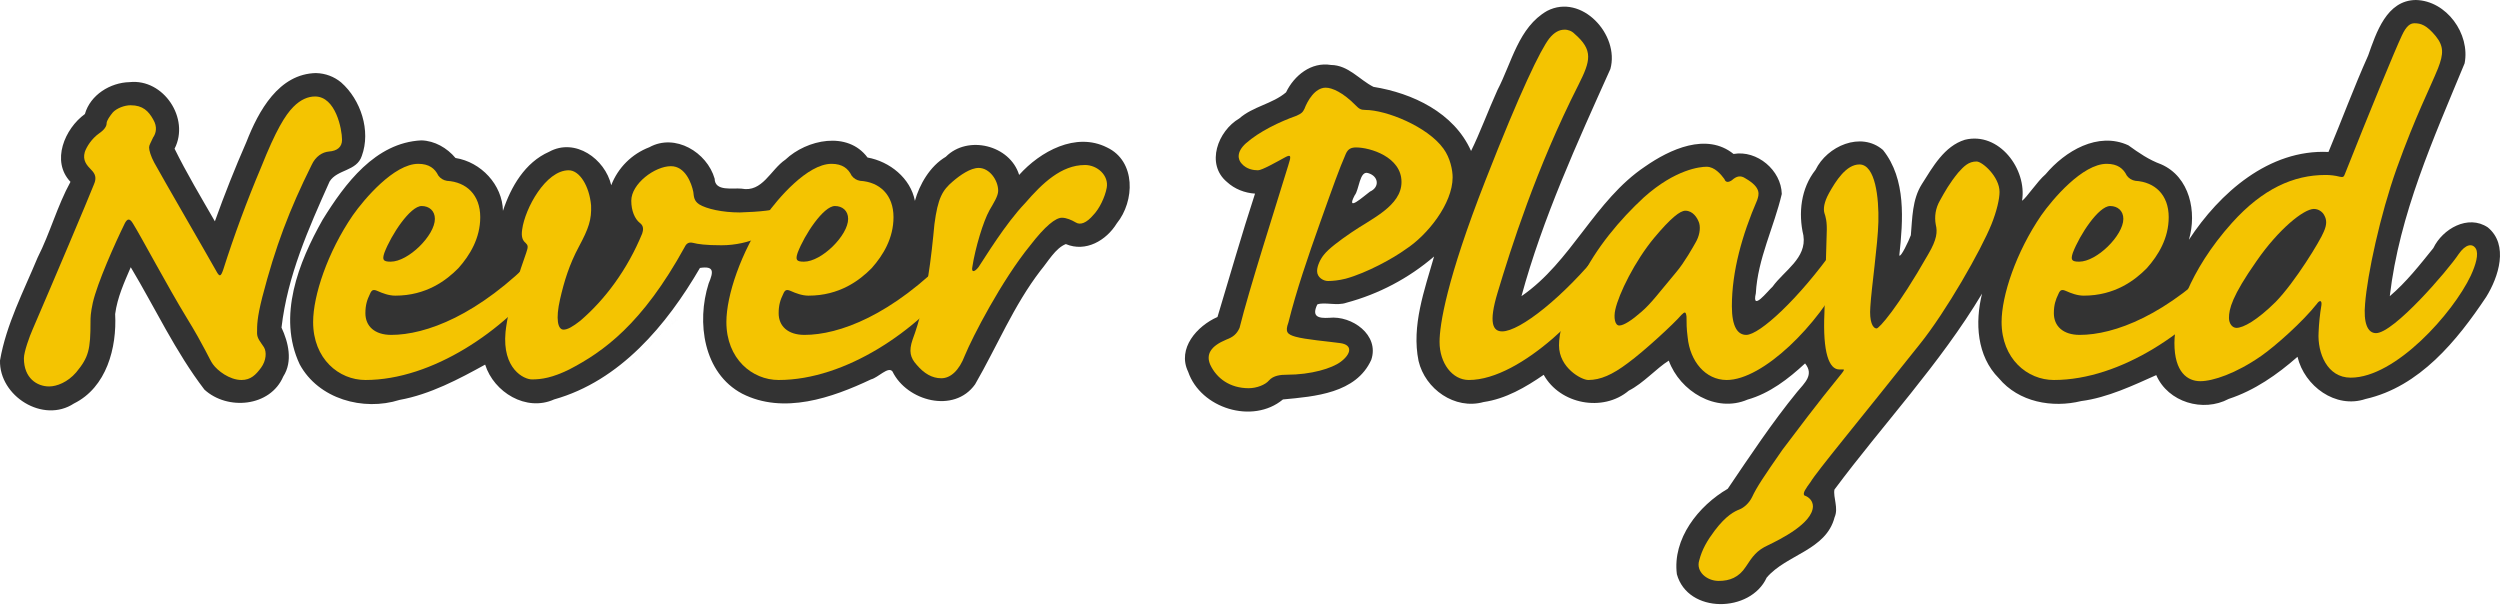
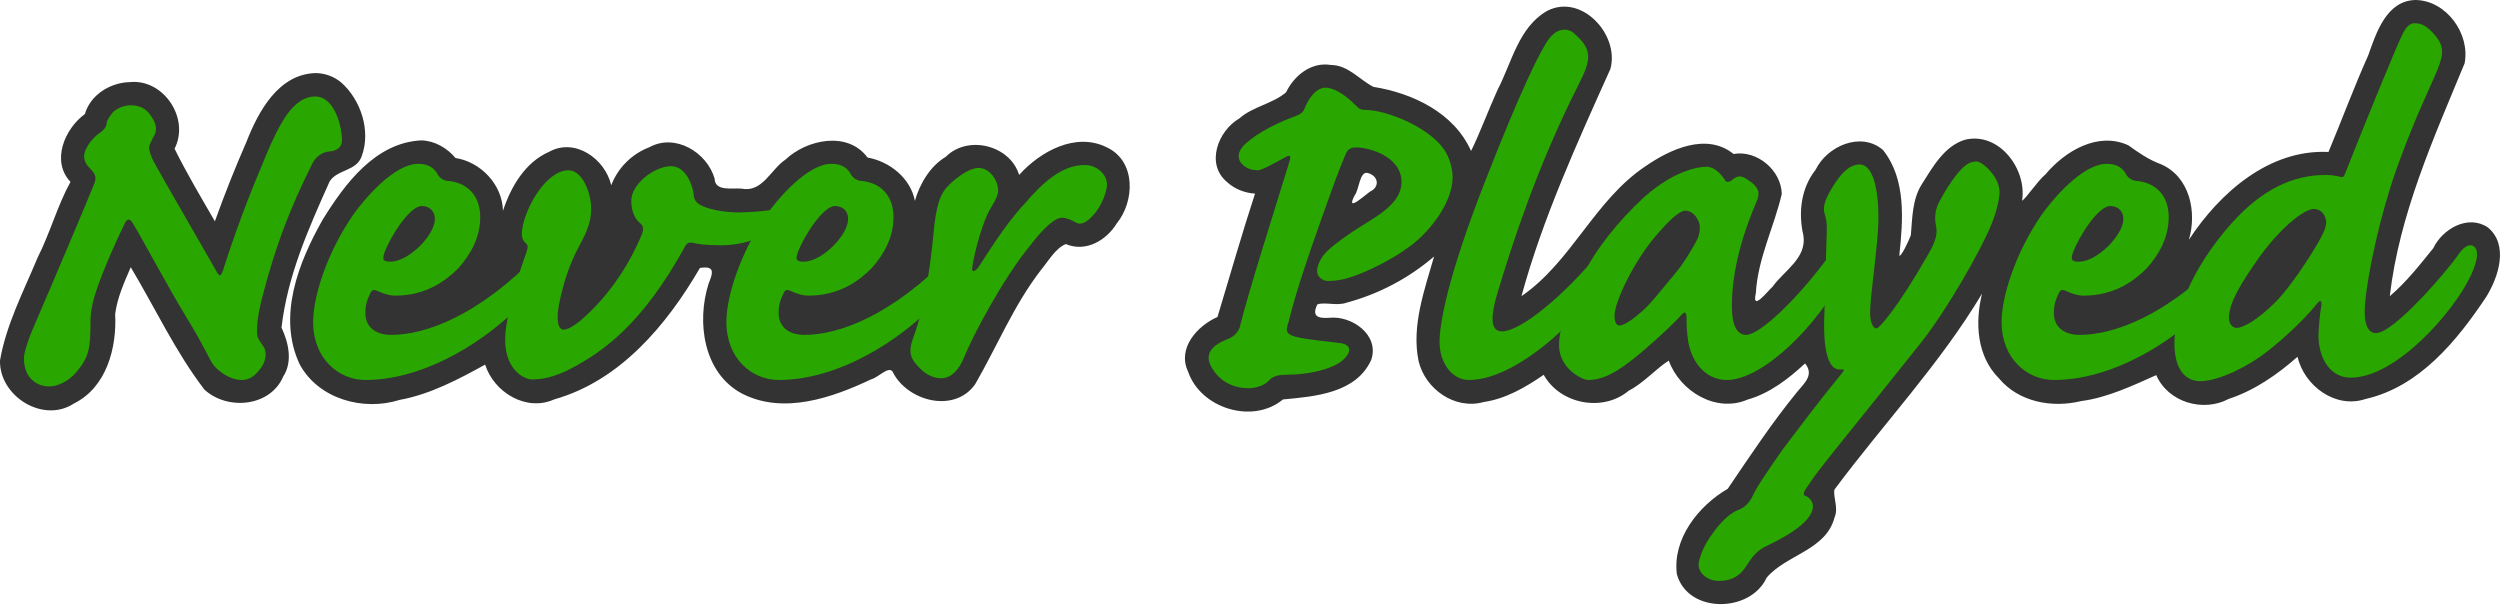
<svg xmlns="http://www.w3.org/2000/svg" viewBox="0 0 104.989 25.369">
  <g stroke-width=".411">
    <text x="7.97" y="30.371" fill="#ef00eb" stroke="#0105ff" font-family="TrasksHand" font-size=".329" transform="rotate(-43.498 -1.734 -.548)">
      <tspan x="7.97" y="30.371" fill="#fafafa" fill-opacity=".4" stroke="none">John Loreth 2022</tspan>
    </text>
    <path fill="#333" d="M101.456 0c-1.23.012-1.665 1.375-2.004 2.332-.597 1.332-1.103 2.704-1.666 4.05-2.494-.121-4.575 1.72-5.862 3.688.343-1.16.042-2.642-1.166-3.17-.52-.19-.935-.48-1.377-.798-1.276-.588-2.66.243-3.477 1.217-.348.296-.801.992-.987 1.113.218-1.33-.97-2.913-2.399-2.563-.865.266-1.353 1.145-1.809 1.865-.408.646-.398 1.43-.462 2.143-.086.237-.425.954-.484.85.157-1.476.296-3.2-.686-4.428-.925-.796-2.35-.162-2.832.834-.617.778-.73 1.817-.51 2.757.145.956-.807 1.471-1.296 2.151-.213.19-.883 1.066-.702.277.08-1.453.766-2.787 1.09-4.172-.023-.996-1.038-1.854-2.026-1.68-1.132-.917-2.68-.193-3.711.525-2.129 1.424-3.089 4-5.195 5.446.888-3.261 2.338-6.435 3.734-9.54.396-1.436-1.21-3.187-2.656-2.44-1.203.686-1.486 2.176-2.084 3.32-.375.824-.757 1.856-1.111 2.563-.715-1.611-2.463-2.43-4.098-2.692-.59-.296-1.054-.913-1.787-.92-.827-.137-1.543.441-1.885 1.15-.568.485-1.388.59-1.965 1.098-.894.519-1.423 1.914-.513 2.669.319.294.745.46 1.176.486-.561 1.717-1.055 3.452-1.577 5.181-.855.374-1.703 1.322-1.233 2.298.525 1.54 2.713 2.221 3.982 1.165 1.34-.125 3.073-.257 3.709-1.664.354-1.046-.816-1.867-1.764-1.765-.456.028-.751-.043-.502-.56.281-.116.833.07 1.223-.073a9.36 9.36 0 0 0 3.681-1.942c-.403 1.41-.954 2.91-.652 4.388.278 1.18 1.523 2.062 2.731 1.725.93-.134 1.763-.619 2.525-1.144.684 1.236 2.489 1.582 3.573.665.617-.311 1.166-.944 1.68-1.26.465 1.284 1.978 2.208 3.306 1.637.931-.263 1.718-.872 2.417-1.52.387.478-.016.815-.336 1.2-1.054 1.29-1.987 2.701-2.911 4.064-1.233.717-2.327 2.101-2.137 3.589.463 1.67 3.094 1.626 3.771.143.83-.975 2.5-1.146 2.854-2.54.17-.378-.066-.824-.008-1.157 2.05-2.755 4.43-5.273 6.199-8.229-.3 1.214-.224 2.62.706 3.553.836 1.005 2.242 1.257 3.459.958 1.102-.14 2.216-.673 3.151-1.09.497 1.142 1.968 1.574 3.044.999 1.084-.355 2.037-1.02 2.888-1.768.29 1.226 1.598 2.198 2.861 1.771 2.265-.514 3.838-2.447 5.065-4.288.517-.833.958-2.185.066-2.918-.83-.555-1.9.062-2.287.869-.57.707-1.135 1.43-1.83 2.02.405-3.453 1.832-6.607 3.143-9.779.24-1.236-.756-2.628-2.047-2.659m-88.17 3.068c-1.583.023-2.433 1.603-2.937 2.892a52 52 0 0 0-1.325 3.335c-.58-1.009-1.179-2.007-1.693-3.05.652-1.268-.46-2.947-1.887-2.796-.813.018-1.65.534-1.879 1.34-.847.613-1.43 1.983-.605 2.848-.555 1.009-.854 2.146-1.38 3.18C.993 12.23.261 13.626 0 15.138c-.037 1.496 1.813 2.66 3.105 1.807 1.373-.678 1.806-2.343 1.731-3.757.09-.692.383-1.332.655-1.966 1.023 1.71 1.88 3.556 3.094 5.14.962.884 2.765.729 3.311-.552.411-.635.211-1.442-.074-2.053.252-2.176 1.13-4.148 2.02-6.135.319-.516 1.14-.424 1.352-1.074.387-1.055-.041-2.361-.869-3.088a1.7 1.7 0 0 0-1.04-.39zm4.41 2.827c-1.935.094-3.212 1.822-4.145 3.33-1.016 1.794-1.91 4.066-.966 6.074.79 1.46 2.67 1.978 4.194 1.496 1.284-.232 2.493-.875 3.595-1.483.366 1.162 1.725 1.991 2.897 1.462 2.768-.779 4.73-3.126 6.124-5.522.607-.091.571.16.364.656-.514 1.618-.223 3.762 1.41 4.625 1.736.884 3.773.174 5.411-.601.304-.076.723-.563.9-.332.601 1.243 2.59 1.781 3.47.54.92-1.592 1.62-3.311 2.749-4.78.314-.374.627-.94 1.061-1.11.836.354 1.7-.151 2.139-.868.759-.933.813-2.613-.41-3.19-1.308-.661-2.804.167-3.69 1.154-.381-1.25-2.157-1.692-3.08-.761-.668.393-1.108 1.171-1.297 1.85-.183-.954-1.06-1.653-1.99-1.82-.834-1.127-2.55-.76-3.45.09-.622.418-.962 1.39-1.842 1.217-.37-.038-1.119.131-1.128-.418-.32-1.11-1.66-1.918-2.742-1.321a2.78 2.78 0 0 0-1.601 1.596c-.259-1.106-1.515-2.008-2.61-1.404-1.011.445-1.606 1.472-1.937 2.48-.023-1.098-.923-2.051-1.993-2.22-.354-.423-.874-.724-1.433-.74M57.458 7.27c.44.128.491.59.076.776-.286.21-1.03.892-.643.156.186-.218.204-1.058.567-.932" />
-     <g fill="#f4c401">
+     <g fill="#29a600">
      <path d="M5.49 4.42c-.266 0-.58.123-.748.296-.12.147-.265.344-.265.467s-.097.27-.314.418c-.314.222-.53.566-.603.787-.096.345.072.542.29.763.144.148.217.32.096.59-.241.616-1.688 4.035-2.58 6.102-.121.27-.362.934-.362 1.205 0 .837.554 1.181 1.06 1.181.314 0 .773-.172 1.134-.59.53-.64.603-.96.603-2.14 0-.148 0-.345.097-.788.193-.836.916-2.46 1.35-3.346.097-.172.193-.221.338.025.338.541 1.447 2.632 2.243 3.936.771 1.255.964 1.771 1.11 1.968.192.27.698.664 1.205.664.386 0 .603-.221.82-.516s.241-.665.12-.861c-.144-.222-.289-.37-.289-.59 0-.345 0-.64.217-1.501.555-2.14 1.134-3.666 2.074-5.56.169-.37.458-.542.724-.566.361-.025.554-.197.554-.492 0-.443-.265-1.82-1.133-1.82-.29 0-.603.122-.917.442-.337.345-.723.96-1.35 2.534a50 50 0 0 0-1.592 4.305c-.096.27-.145.32-.29.05-.216-.394-2.339-4.06-2.604-4.552-.145-.27-.217-.516-.217-.64 0-.098.072-.196.169-.418.12-.172.193-.442 0-.762-.193-.345-.434-.59-.94-.59zm7.66 9.103c0 1.55 1.085 2.435 2.195 2.435 2.821 0 5.836-2.09 7.476-4.231.313-.418.434-.861.313-1.083-.096-.172-.337-.196-.578.074-2.46 2.534-4.68 3.346-6.126 3.346-.7 0-1.085-.369-1.085-.91 0-.345.072-.566.193-.812.072-.172.144-.197.313-.123.217.098.482.197.748.197 1.302 0 2.146-.64 2.653-1.156.482-.542.916-1.255.916-2.14 0-.936-.579-1.477-1.399-1.526a.55.55 0 0 1-.362-.222c-.144-.295-.385-.492-.844-.492-1.013 0-2.267 1.477-2.749 2.165-1.061 1.55-1.664 3.37-1.664 4.478m3.256-2.534c-.314 0-.362-.074-.265-.37.289-.762 1.085-1.967 1.567-1.967.314 0 .555.197.555.541 0 .689-1.11 1.796-1.857 1.796" />
      <path d="M28.175 6.979c-.675 0-1.664.738-1.664 1.451 0 .419.145.763.362.935.169.123.145.295.096.443-.627 1.525-1.567 2.78-2.604 3.666-.314.246-.53.369-.7.369-.24 0-.337-.443-.144-1.28.168-.738.385-1.451.795-2.214s.531-1.131.507-1.722c-.072-.812-.482-1.476-.94-1.476-.965 0-1.834 1.6-1.954 2.485-.048.32.024.467.145.566.096.098.12.147.024.418-.651 1.82-.82 2.878-.868 3.321-.145 1.55.771 1.993 1.109 1.993.41 0 .868-.074 1.567-.418 1.423-.739 3.063-1.895 4.848-5.142.072-.148.169-.222.362-.172.193.049.506.098 1.181.098 1.206 0 2.195-.541 2.726-1.082.265-.271.24-.738-.193-.517-.242.123-.94.197-1.76.221-.724 0-1.4-.147-1.713-.344-.217-.148-.217-.32-.241-.517-.073-.369-.338-1.082-.94-1.082z" />
      <path d="M30.505 13.523c0 1.55 1.085 2.435 2.195 2.435 2.821 0 5.836-2.09 7.476-4.231.313-.418.434-.861.313-1.083-.096-.172-.337-.196-.578.074-2.46 2.534-4.679 3.346-6.126 3.346-.7 0-1.085-.369-1.085-.91 0-.345.072-.566.193-.812.072-.172.144-.197.313-.123.217.098.483.197.748.197 1.302 0 2.146-.64 2.653-1.156.482-.542.916-1.255.916-2.14 0-.936-.579-1.477-1.399-1.526a.55.55 0 0 1-.361-.221c-.145-.296-.386-.493-.844-.493-1.013 0-2.267 1.477-2.75 2.165-1.06 1.55-1.664 3.37-1.664 4.478m3.256-2.534c-.314 0-.362-.074-.265-.37.289-.762 1.085-1.967 1.567-1.967.314 0 .555.197.555.541 0 .689-1.11 1.796-1.857 1.796" />
      <path d="M45.56 6.93c-.988 0-1.784.762-2.508 1.599-.844.885-1.688 2.288-1.953 2.681-.169.222-.314.246-.265 0 .12-.787.458-1.919.723-2.386.169-.295.362-.59.362-.812 0-.443-.362-.96-.82-.96-.338 0-.772.296-1.085.567-.434.369-.627.688-.772 1.795-.12 1.255-.314 3.248-.917 4.847-.168.492-.096.763.17 1.058.313.369.65.566 1.036.566s.748-.32.99-.96c.313-.763 1.543-3.149 2.748-4.625.627-.812 1.062-1.156 1.327-1.156.193 0 .41.098.579.197.193.123.458.024.747-.32.241-.246.483-.738.555-1.132.096-.516-.386-.96-.916-.96z" />
    </g>
-     <g fill="#f4c401">
+     <g fill="#29a600">
      <path d="M61.004 7.446c0-.295-.097-.812-.386-1.205-.675-.935-2.412-1.624-3.28-1.624-.193 0-.265-.049-.41-.197-.53-.54-.989-.738-1.254-.738-.458 0-.772.566-.892.886-.073.148-.121.197-.338.295-.7.246-1.568.664-2.122 1.156-.41.37-.338.69-.17.861.194.222.483.271.676.271.169 0 .772-.344 1.134-.541.265-.148.265-.05.144.32-.579 1.894-1.64 5.19-2.05 6.839-.12.27-.289.393-.554.492-.651.27-.869.615-.676 1.058.266.566.82.984 1.616.984.338 0 .7-.148.844-.32.193-.221.507-.246.748-.246 1.037 0 1.905-.27 2.267-.541.434-.32.53-.714-.024-.788-.53-.073-1.447-.147-1.881-.27-.338-.099-.434-.197-.29-.59.338-1.354.82-2.756 1.327-4.183.579-1.623.796-2.239 1.085-2.903.096-.221.241-.27.434-.27.579 0 1.905.393 1.905 1.451 0 1.009-1.278 1.55-2.098 2.116-.506.344-.965.689-1.157.935-.145.172-.29.467-.29.689 0 .27.265.418.458.418s.459-.025.748-.099c.892-.246 2.002-.86 2.508-1.23.917-.59 1.978-1.919 1.978-3.026m-.549 6.914c0 .885.531 1.598 1.23 1.598 2.22 0 5.21-3.124 5.909-4.575.193-.394.265-.763.169-.96-.097-.172-.29-.197-.507.074-1.591 1.968-3.424 3.42-4.172 3.42-.386 0-.579-.345-.193-1.624.555-1.845 1.616-5.216 3.4-8.734.507-1.008.628-1.451-.168-2.14a.57.57 0 0 0-.434-.172c-.193 0-.41.098-.627.369-.362.467-1.206 2.19-2.677 5.953-1.64 4.183-1.93 6.077-1.93 6.79z" />
      <path d="M71.67 7.003c-.265 0-1.302.099-2.628 1.28-1.013.935-2.026 2.14-2.653 3.444-.772 1.5-.917 2.288-.917 2.78 0 .935.94 1.451 1.23 1.451.507 0 1.013-.221 1.664-.713.676-.492 1.954-1.673 2.243-2.017.145-.148.193-.148.217.073 0 .271 0 .492.048.861.097 1.01.748 1.796 1.64 1.796 1.52 0 3.86-2.312 4.92-4.452.217-.468.338-.91.217-1.132-.096-.172-.337-.197-.603.05-1.519 2.14-3.159 3.64-3.714 3.64-.361 0-.603-.344-.603-1.205 0-1.476.435-3.002 1.062-4.453.072-.222.193-.517-.483-.91-.217-.148-.386-.099-.579.073-.144.099-.265.099-.313-.049-.145-.197-.41-.517-.748-.517m-.892 1.846c.314 0 .506.295.579.516.072.246 0 .566-.145.812-.096.172-.482.861-.82 1.255-.723.86-1.061 1.328-1.471 1.673-.362.32-.723.565-.916.565s-.242-.344-.17-.664c.145-.664.82-2.042 1.64-3.026.7-.836 1.086-1.131 1.303-1.131" />
      <path d="M76.617 13.154c-.073 1.648.193 2.362.627 2.362h.169c.048 0 .024.049-.073.172-1.085 1.328-1.905 2.435-2.484 3.198-.771 1.107-1.085 1.574-1.278 1.993-.12.246-.338.442-.53.516-.193.074-.555.246-1.037.886-.314.418-.531.787-.652 1.255-.144.467.314.86.82.86.459 0 .844-.147 1.134-.59s.458-.689.94-.91c.507-.246 1.857-.91 1.882-1.624 0-.221-.145-.393-.362-.467-.073-.099.048-.27.265-.566.241-.418 2.002-2.534 4.582-5.781 1.11-1.378 2.58-3.961 3.015-5.044.217-.54.337-1.057.337-1.353 0-.64-.723-1.279-.964-1.279-.338 0-.53.197-.772.467-.362.443-.555.788-.772 1.181a1.47 1.47 0 0 0-.169 1.009c.073.295.049.615-.313 1.23-1.302 2.288-2.074 3.124-2.17 3.124-.17 0-.314-.295-.266-.91.048-.812.314-2.608.338-3.567.024-.984-.12-2.41-.796-2.41-.555 0-.989.688-1.278 1.205-.217.393-.241.664-.193.836.048.148.12.344.096.861zm7.441.369c0 1.55 1.086 2.435 2.195 2.435 2.822 0 5.836-2.09 7.476-4.231.314-.418.434-.861.314-1.083-.097-.172-.338-.196-.579.074-2.46 2.534-4.679 3.346-6.126 3.346-.7 0-1.085-.369-1.085-.91 0-.345.072-.566.193-.812.072-.172.145-.197.314-.123.217.098.482.197.747.197 1.302 0 2.147-.64 2.653-1.156.482-.542.916-1.255.916-2.14 0-.936-.578-1.477-1.398-1.526a.55.55 0 0 1-.362-.221c-.145-.296-.386-.493-.844-.493-1.013 0-2.267 1.477-2.75 2.165-1.06 1.55-1.664 3.37-1.664 4.478m3.256-2.534c-.313 0-.362-.074-.265-.37.29-.762 1.085-1.967 1.568-1.967.313 0 .554.197.554.541 0 .689-1.11 1.796-1.857 1.796" />
      <path d="M97.66 7.348c-1.327 0-2.63.566-3.932 2.017-1.809 2.018-2.412 3.986-2.412 5.043 0 1.23.555 1.6 1.086 1.6.53 0 1.495-.32 2.556-1.058.603-.419 1.76-1.452 2.34-2.19.12-.172.216-.147.192.05a9 9 0 0 0-.12 1.156c-.049.86.361 1.894 1.35 1.894 1.881 0 4.293-2.706 5.04-4.28.218-.468.338-.91.218-1.132-.145-.246-.434-.197-.724.221-.458.689-2.725 3.321-3.473 3.321-.361 0-.53-.443-.458-1.23.097-1.23.627-3.715 1.327-5.683.795-2.214 1.398-3.37 1.736-4.207.241-.615.241-.934-.096-1.353-.386-.467-.627-.54-.893-.54-.169 0-.337.098-.53.516-.29.615-1.375 3.247-2.388 5.806-.048.147-.096.147-.217.123a2.4 2.4 0 0 0-.603-.074zm-.483 1.427c.193 0 .362.123.434.27.096.173.12.37-.024.69-.145.368-1.206 2.115-2.026 2.951-.772.763-1.35 1.083-1.64 1.083-.169 0-.314-.172-.314-.418 0-.37.121-.91 1.158-2.387.917-1.328 1.978-2.19 2.412-2.19z" />
    </g>
  </g>
</svg>
